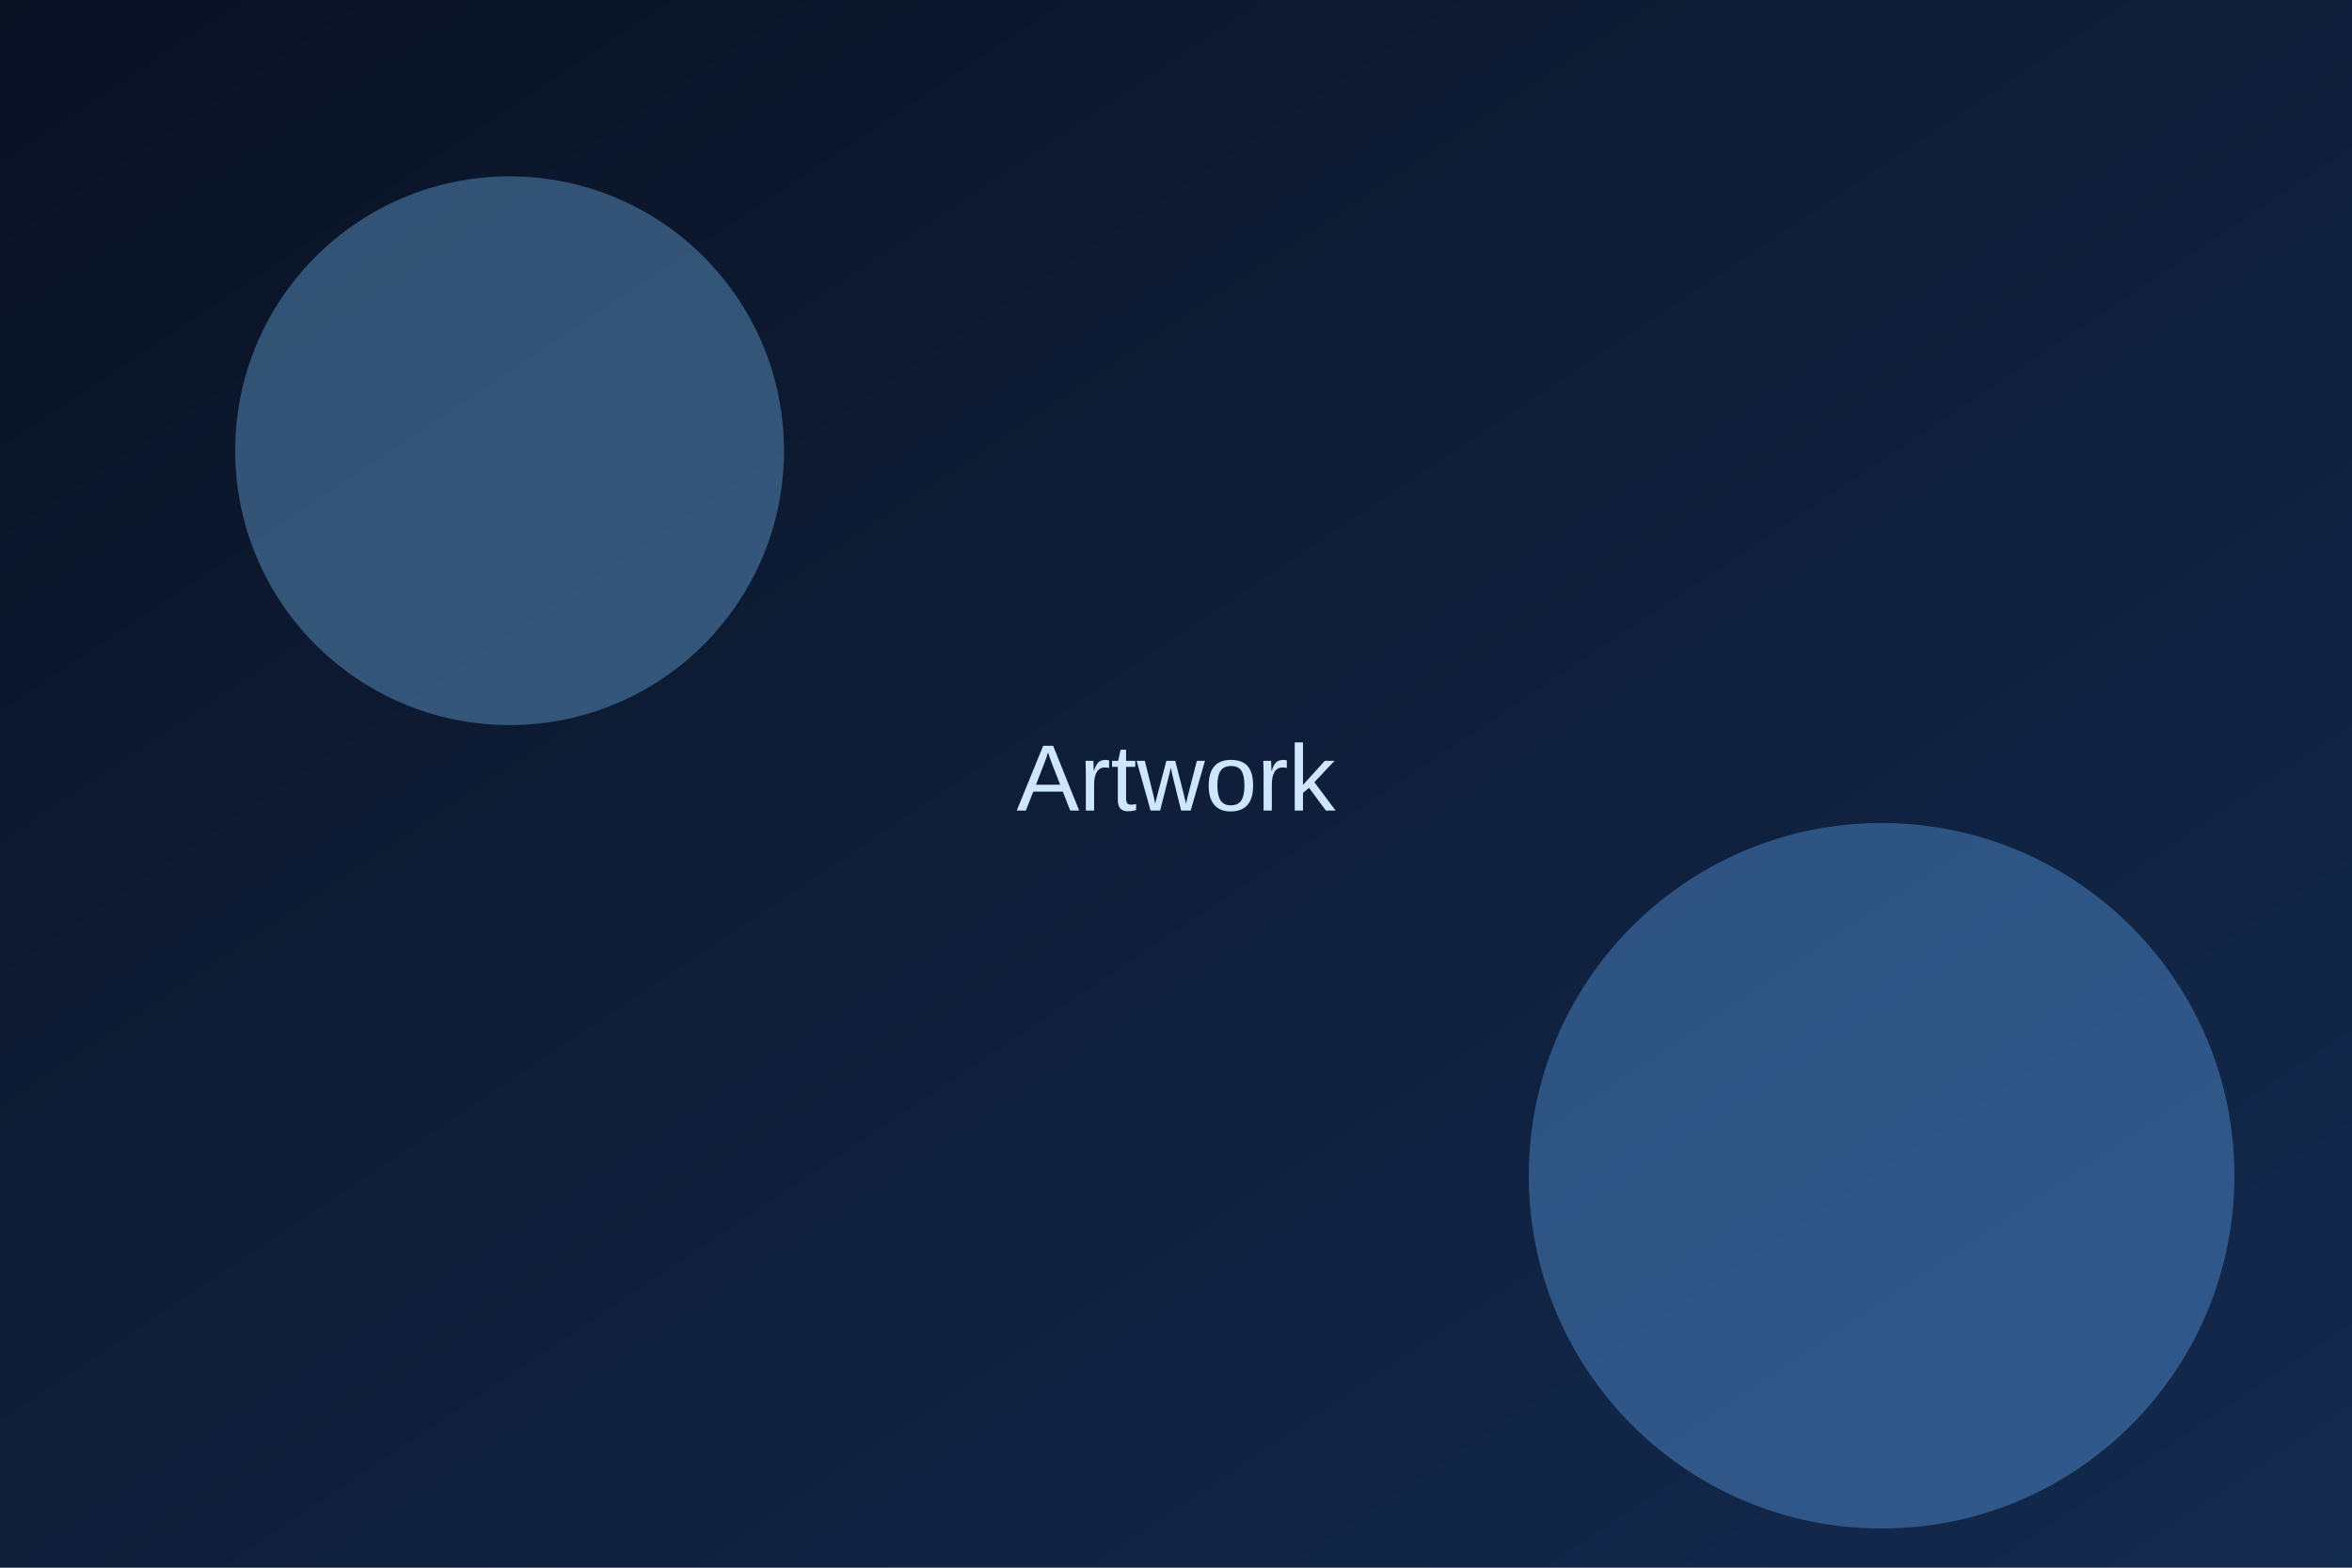
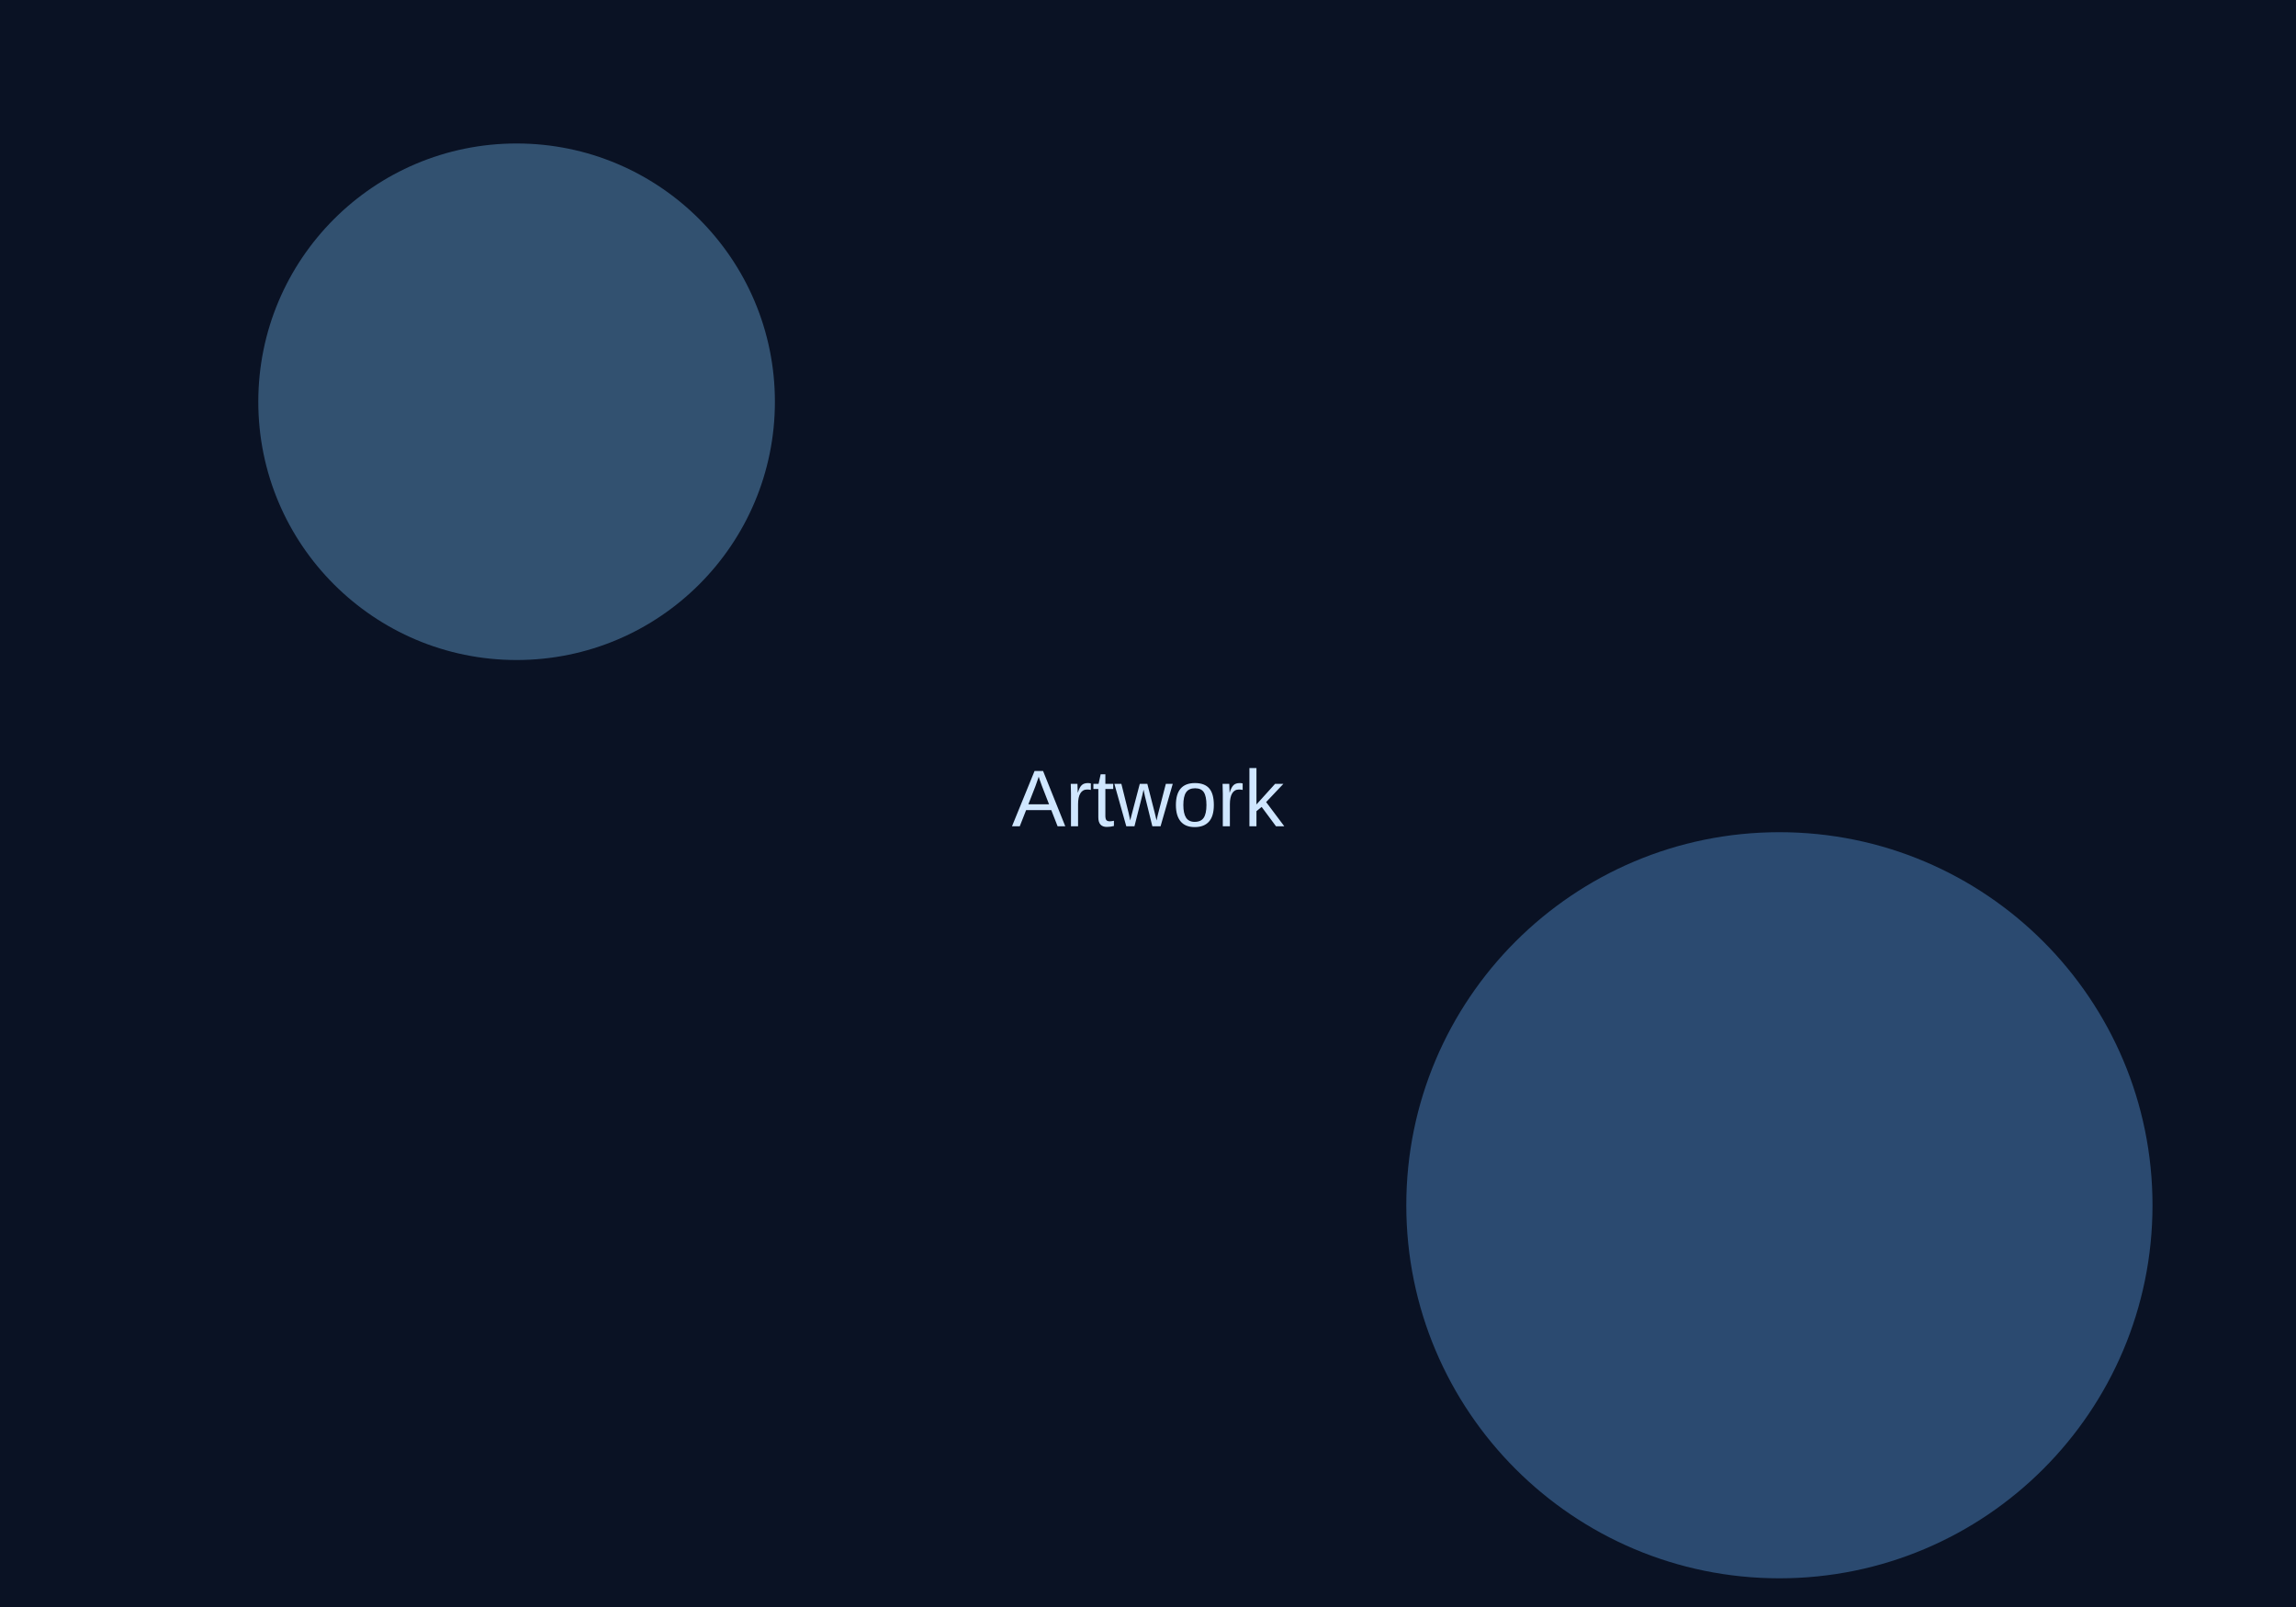
- <svg xmlns="http://www.w3.org/2000/svg" width="1200" height="800" viewBox="0 0 1200 800">
-   <defs>
-     <linearGradient id="g" x1="0" x2="1" y1="0" y2="1">
-       <stop offset="0" stop-color="#0a1224" />
-       <stop offset="1" stop-color="#132a4f" />
-     </linearGradient>
-   </defs>
-   <rect width="1200" height="800" fill="url(#g)" />
-   <g opacity="0.35">
-     <circle cx="260" cy="230" r="140" fill="#7cc6ff" />
-     <circle cx="960" cy="600" r="180" fill="#66b3ff" />
-   </g>
-   <text x="50%" y="50%" dominant-baseline="middle" text-anchor="middle" font-family="Arial, Helvetica, sans-serif" font-size="48" fill="#cfe6ff">Artwork</text>
+ <svg xmlns="http://www.w3.org/2000/svg" width="800" height="560">
+   <rect width="100%" height="100%" fill="#0a1224" />
+   <circle cx="180" cy="140" r="90" fill="#7cc6ff" opacity=".35" />
+   <circle cx="620" cy="420" r="130" fill="#66b3ff" opacity=".35" />
+   <text x="50%" y="50%" dominant-baseline="middle" text-anchor="middle" fill="#cfe6ff" font-family="Arial" font-size="28">Artwork</text>
</svg>
